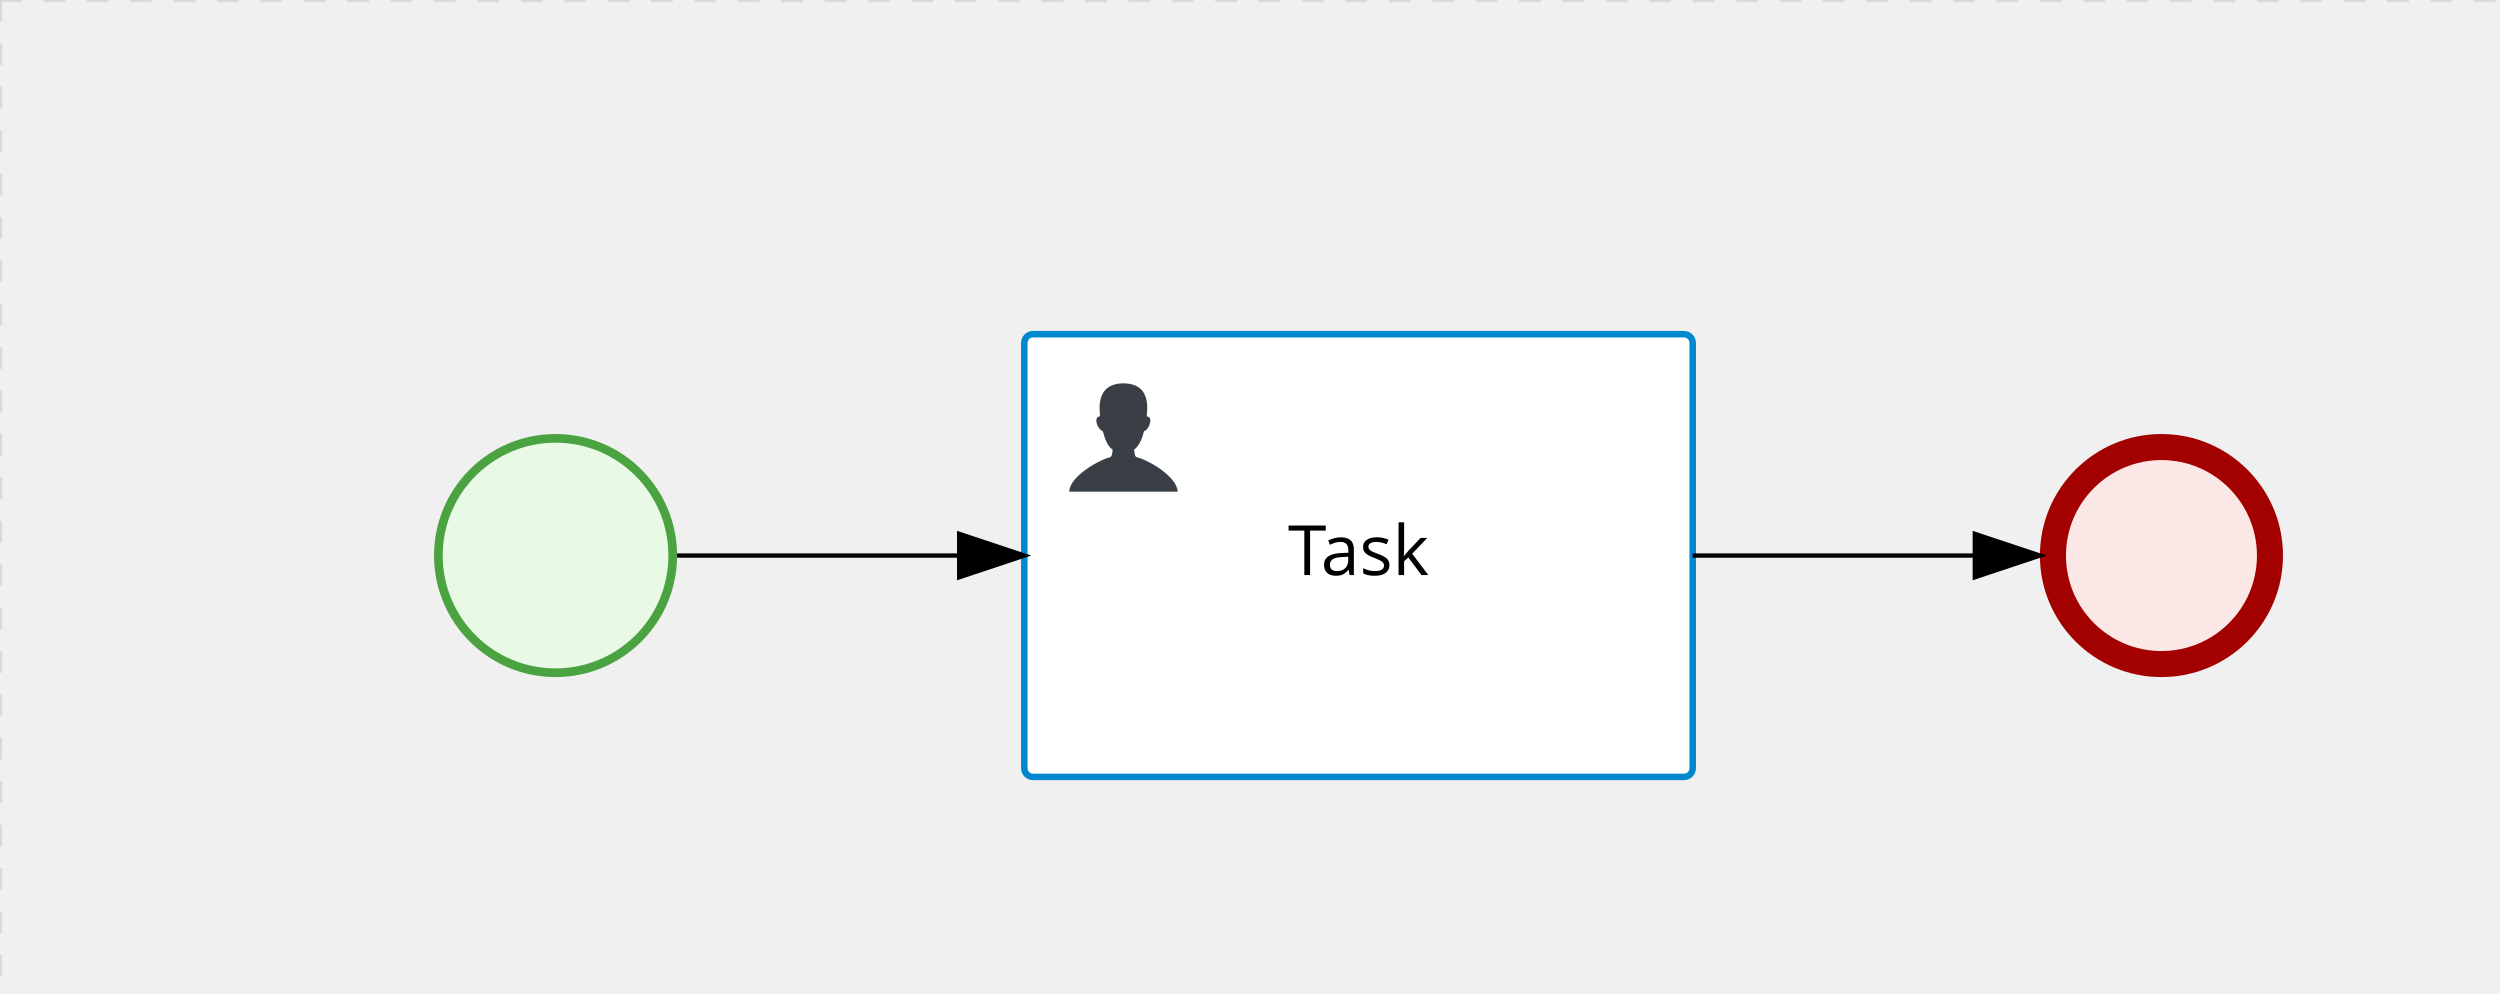
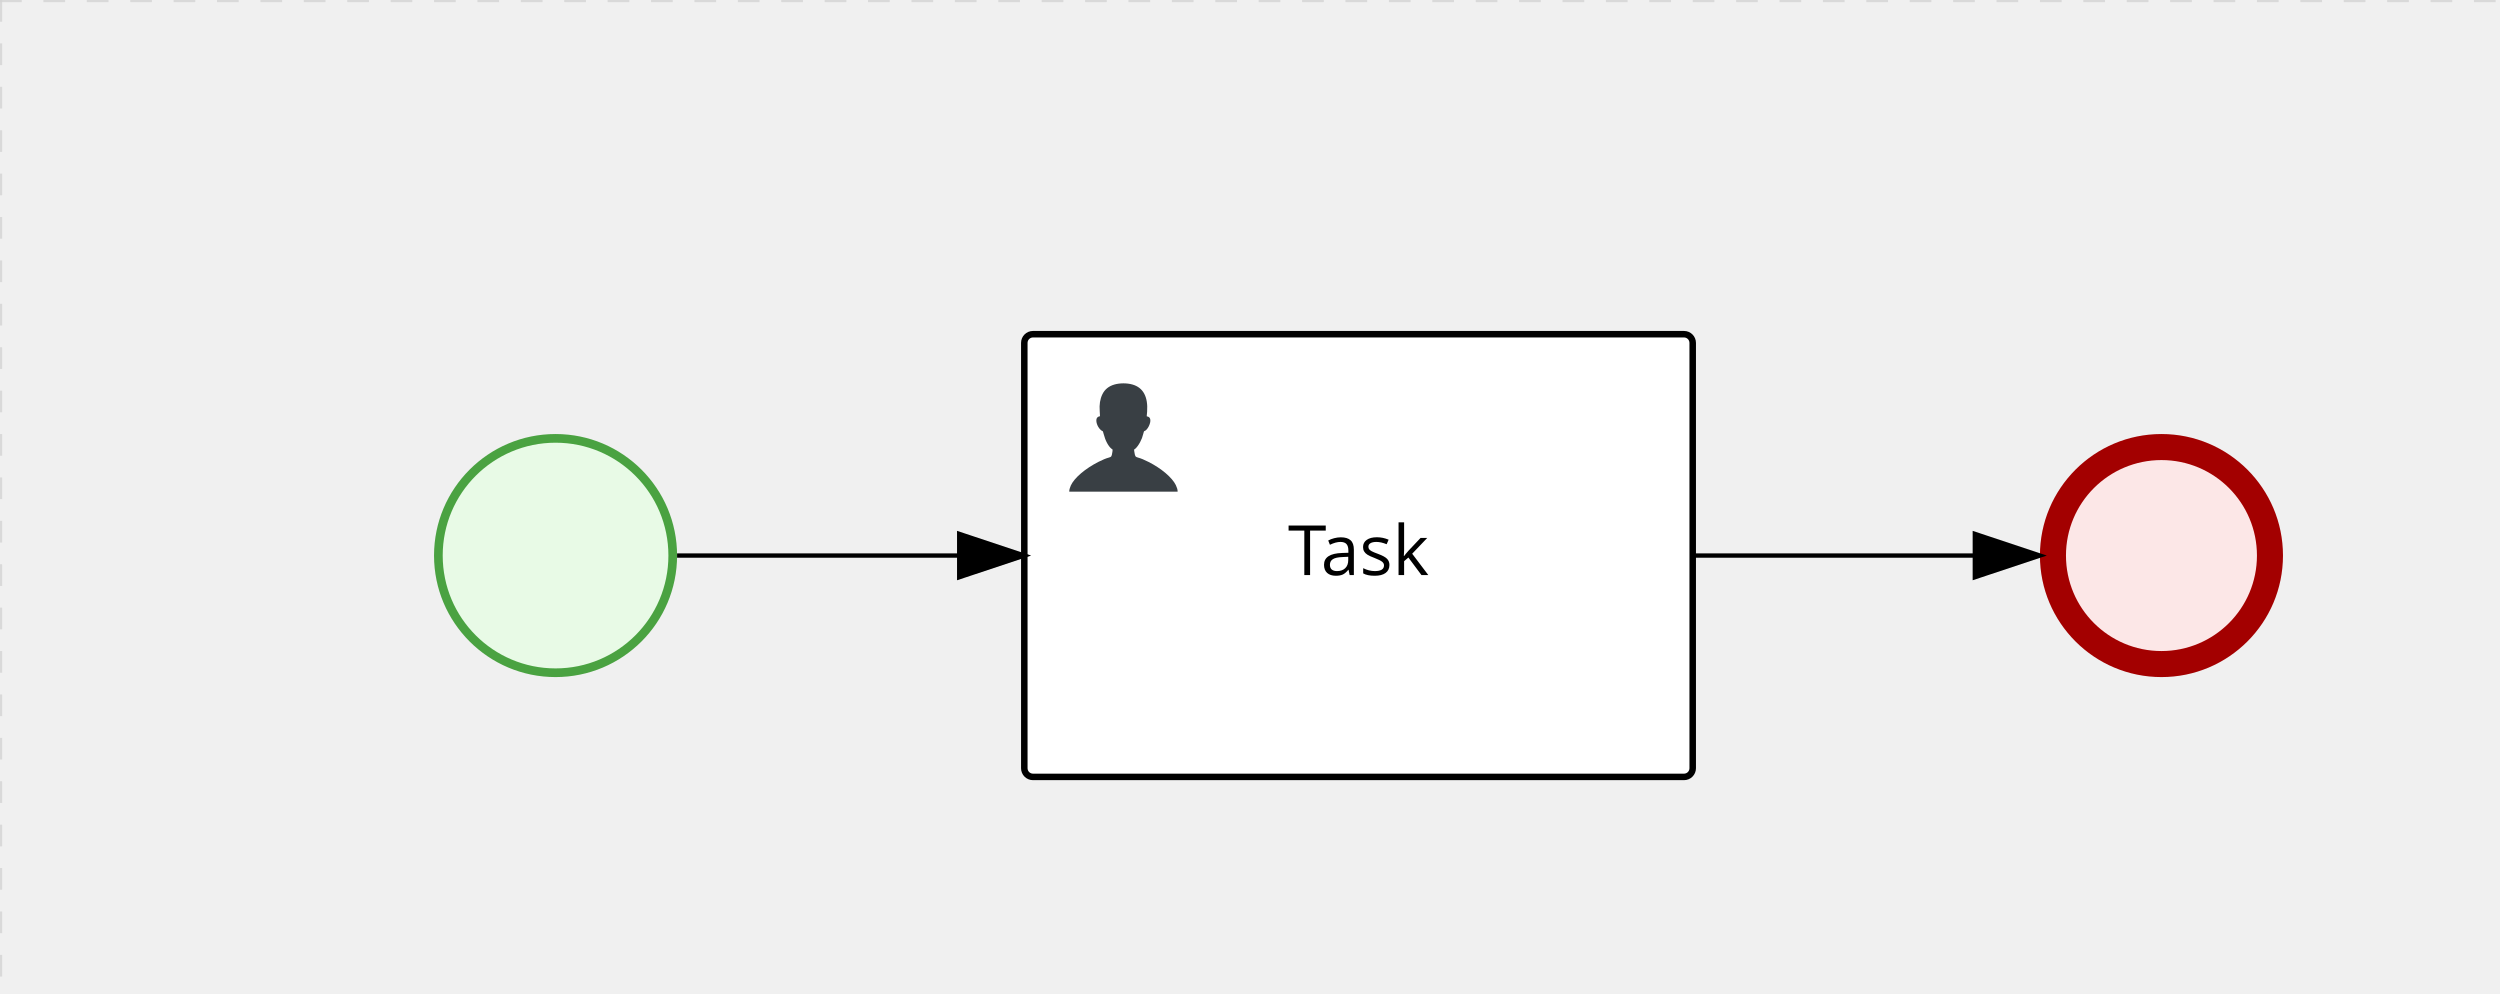
<svg xmlns="http://www.w3.org/2000/svg" version="1.1" width="576" height="229" viewBox="0 0 576 229">
  <defs />
  <g transform="matrix(1,0,0,1,0,0)">
    <g>
      <g>
        <g>
          <path fill="none" stroke="#d3d3d3" paint-order="fill stroke markers" d=" M 0 0 L 1200 0" stroke-miterlimit="10" stroke-opacity="0.8" stroke-dasharray="5" />
        </g>
        <g>
          <path fill="none" stroke="#d3d3d3" paint-order="fill stroke markers" d=" M 0 0 L 0 800" stroke-miterlimit="10" stroke-opacity="0.8" stroke-dasharray="5" />
        </g>
      </g>
      <g id="_2B2480F9-40DC-4E92-BDF7-A69562BF6ECD" bpmn2nodeid="_2B2480F9-40DC-4E92-BDF7-A69562BF6ECD" transform="matrix(1,0,0,1,236,77)">
        <g>
          <path fill="none" stroke="none" />
        </g>
        <g transform="matrix(1,0,0,1,0,0)">
          <path fill="#ffffff" stroke="none" id="_2B2480F9-40DC-4E92-BDF7-A69562BF6ECD?shapeType=BACKGROUND" paint-order="stroke fill markers" d=" M 2 0 L 152 0 L 152 0 A 2 2 0 0 1 154 2 L 154 100 L 154 100 A 2 2 0 0 1 152 102 L 2 102 L 2 102 A 2 2 0 0 1 0 100 L 0 2 L 0 2 A 2 2 0 0 1 2 0 Z" />
        </g>
        <g transform="matrix(1,0,0,1,0,0)">
-           <path fill="none" stroke="rgb(0,136,206)" id="_2B2480F9-40DC-4E92-BDF7-A69562BF6ECD?shapeType=BORDER&amp;renderType=STROKE" paint-order="fill stroke markers" d=" M 2 0 L 152 0 L 152 0 A 2 2 0 0 1 154 2 L 154 100 L 154 100 A 2 2 0 0 1 152 102 L 2 102 L 2 102 A 2 2 0 0 1 0 100 L 0 2 L 0 2 A 2 2 0 0 1 2 0 Z" stroke-miterlimit="10" stroke-width="1.5" stroke-dasharray="" />
+           <path fill="none" stroke="rgb(0,0,0)" id="_2B2480F9-40DC-4E92-BDF7-A69562BF6ECD?shapeType=BORDER&amp;renderType=STROKE" paint-order="fill stroke markers" d=" M 2 0 L 152 0 L 152 0 A 2 2 0 0 1 154 2 L 154 100 L 154 100 A 2 2 0 0 1 152 102 L 2 102 L 2 102 A 2 2 0 0 1 0 100 L 0 2 L 0 2 A 2 2 0 0 1 2 0 Z" stroke-miterlimit="10" stroke-width="1.5" stroke-dasharray="" />
        </g>
        <g>
          <g transform="matrix(0.06,0,0,0.06,9.4,9.4)">
            <g transform="matrix(1,0,0,1,0,0)">
              <path fill="#393f44" stroke="none" id="_2B2480F9-40DC-4E92-BDF7-A69562BF6ECDundefined" paint-order="stroke fill markers" d=" M 0 0 M 16 445.21 C 16 440.869 18.784 431.129 22.001 424.217 C 35.768 394.64 77.283 359.28 129 333.084 C 144.516 325.224 157.347 319.964 167.807 317.174 C 171.932 316.074 175.729 314.414 176.525 313.363 C 178.894 310.234 180.914 302.908 181.727 294.5 L 182.5 286.5 L 178.507 283.455 C 166.303 274.146 154.284 251.678 148.04 226.5 C 145.611 216.707 145.056 215.462 142.984 215.158 C 141.703 214.97 138.083 212.243 134.939 209.099 C 123.233 197.393 116.891 177.376 121.44 166.49 C 123.002 162.751 128.155 159.01 131.75 159.004 C 134.448 159 134.471 158.603 132.914 138.788 C 130.927 113.496 134.279 92.265 143.132 74.076 C 152.232 55.38 167.569 42.882 189.049 36.66 C 210.203 30.532 237.797 30.532 258.951 36.66 C 300.042 48.563 318.958 83.806 314.955 141 C 314.32 150.075 313.624 157.788 313.409 158.14 C 313.194 158.493 314.575 159.073 316.479 159.43 C 328.929 161.766 330.986 177.018 321.496 196.621 C 316.903 206.109 309.357 214.508 304.817 215.185 C 303.023 215.453 302.293 217.146 299.943 226.5 C 296.659 239.567 294.474 245.305 287.948 257.995 C 282.491 268.606 273.035 281.109 268.108 284.229 L 264.871 286.278 L 265.518 292.889 C 266.345 301.33 268.639 309.871 270.877 312.837 C 272.067 314.415 275.002 315.79 280.063 317.139 C 291.069 320.075 303.617 325.274 321 334.102 C 369.815 358.891 410.848 393.758 425.032 422.5 C 429.07 430.682 432 440.232 432 445.21 L 432 448 L 224 448 L 16 448 L 16 445.21 Z" />
            </g>
          </g>
        </g>
        <g transform="matrix(1,0,0,1,4.04,13.68)">
          <g transform="matrix(0.04,0,0,0.04,63.36,69.12)">
            <g transform="matrix(1,0,0,1,0,0)">
              <path fill="none" stroke="none" />
            </g>
            <g transform="matrix(1,0,0,1,0,0)">
              <path fill="none" stroke="none" />
            </g>
          </g>
        </g>
        <g transform="matrix(1,0,0,1,60.75,43.5)">
          <text fill="#000000" stroke="none" font-family="Open Sans" font-size="12pt" font-style="normal" font-weight="normal" text-decoration="normal" x="16.25" y="12" text-anchor="middle" dominant-baseline="alphabetic">Task</text>
        </g>
      </g>
      <g id="_CCADDDF7-0439-41DB-AC4E-2E8B0618FA8F" bpmn2nodeid="_CCADDDF7-0439-41DB-AC4E-2E8B0618FA8F" transform="matrix(1,0,0,1,470,100)">
        <g>
          <path fill="none" stroke="none" />
        </g>
        <g transform="matrix(0.125,0,0,0.125,0,0)">
          <g transform="matrix(1,0,0,1,0,0)">
            <path fill="#fce7e7" stroke="none" id="_CCADDDF7-0439-41DB-AC4E-2E8B0618FA8F?shapeType=BACKGROUND" paint-order="stroke fill markers" d=" M 0 0 M 444 224 C 444 263.9 434.2 300.8 414.4 334.5 C 394.7 368.2 368 394.9 334.4 414.5 C 300.8 434.1 263.9 444 224 444 C 184.1 444 147.2 434.2 113.5 414.4 C 79.8 394.7 53.1 368 33.5 334.4 C 13.9 300.8 4 263.9 4 224 C 4 184.1 13.8 147.2 33.6 113.5 C 53.4 79.8 80.1 53.1 113.6 33.5 C 147.1 13.9 184.1 4 224 4 C 263.9 4 300.8 13.8 334.5 33.6 C 368.2 53.4 394.9 80.1 414.5 113.6 C 434.1 147.1 444 184.1 444 224 Z" />
          </g>
          <g>
            <g transform="matrix(1,0,0,1,0,0)">
              <g transform="matrix(1,0,0,1,0,0)">
                <path fill="#a30000" stroke="none" id="_CCADDDF7-0439-41DB-AC4E-2E8B0618FA8F?shapeType=BORDER&amp;renderType=FILL" paint-order="stroke fill markers" d=" M 0 0 M 224 0 C 100.3 0 0 100.3 0 224 C 0 347.7 100.3 448 224 448 C 347.7 448 448 347.7 448 224 C 448 100.3 347.7 0 224 0 Z M 0 0 M 224 400 C 126.8 400 48 321.2 48 224 C 48 126.8 126.8 48 224 48 C 321.2 48 400 126.8 400 224 C 400 321.2 321.2 400 224 400 Z" />
              </g>
            </g>
          </g>
        </g>
        <g transform="matrix(1,0,0,1,28,61)" />
      </g>
      <g id="_191D9A71-FCCF-48CE-8173-AA877DA83885" bpmn2nodeid="_191D9A71-FCCF-48CE-8173-AA877DA83885" transform="matrix(1,0,0,1,100,100)">
        <g>
          <path fill="none" stroke="none" />
        </g>
        <g transform="matrix(0.125,0,0,0.125,0,0)">
          <g transform="matrix(1,0,0,1,0,0)">
            <path fill="#e8fae6" stroke="none" id="_191D9A71-FCCF-48CE-8173-AA877DA83885?shapeType=BACKGROUND" paint-order="stroke fill markers" d=" M 0 0 M 444 224 C 444 263.9 434.2 300.8 414.4 334.5 C 394.7 368.2 368 394.9 334.4 414.5 C 300.8 434.1 263.9 444 224 444 C 184.1 444 147.2 434.2 113.5 414.4 C 79.8 394.7 53.1 368 33.5 334.4 C 13.9 300.8 4 263.9 4 224 C 4 184.1 13.8 147.2 33.6 113.5 C 53.4 79.8 80.1 53.1 113.6 33.5 C 147.1 13.9 184.1 4 224 4 C 263.9 4 300.8 13.8 334.5 33.6 C 368.2 53.4 394.9 80.1 414.5 113.6 C 434.1 147.1 444 184.1 444 224 Z" />
          </g>
          <g>
            <g transform="matrix(1,0,0,1,0,0)">
              <g transform="matrix(1,0,0,1,0,0)">
                <path fill="rgb(74,162,65)" stroke="none" id="_191D9A71-FCCF-48CE-8173-AA877DA83885?shapeType=BORDER&amp;renderType=FILL" paint-order="stroke fill markers" d=" M 0 0 M 224 0 C 100.3 0 0 100.3 0 224 C 0 347.7 100.3 448 224 448 C 347.7 448 448 347.7 448 224 C 448 100.3 347.7 0 224 0 Z M 0 0 M 224 432 C 109.1 432 16 338.9 16 224 C 16 109.1 109.1 16 224 16 C 338.9 16 432 109.1 432 224 C 432 338.9 338.9 432 224 432 Z" />
              </g>
            </g>
          </g>
        </g>
        <g transform="matrix(1,0,0,1,28,61)" />
      </g>
      <g id="_5AD85D1C-0BD0-4FF7-A62F-85351ACC67D4" bpmn2nodeid="_5AD85D1C-0BD0-4FF7-A62F-85351ACC67D4">
        <g>
          <path fill="none" stroke="#000000" paint-order="fill stroke markers" d=" M 156 128 L 221 128" stroke-miterlimit="10" stroke-dasharray="" />
        </g>
        <g transform="matrix(1,0,0,1,156,128)" />
        <g transform="matrix(6.123233995736766e-17,1,-1,6.123233995736766e-17,236,123)">
          <path fill="#000000" stroke="#000000" paint-order="fill stroke markers" d=" M 10 15 L 0 15 L 5 0 Z" stroke-miterlimit="10" stroke-dasharray="" />
        </g>
        <g transform="matrix(1,0,0,1,156,118)" />
      </g>
      <g id="_1A1C7A60-1B8D-426A-B34A-C3D30AD65A1F" bpmn2nodeid="_1A1C7A60-1B8D-426A-B34A-C3D30AD65A1F">
        <g>
          <path fill="none" stroke="#000000" paint-order="fill stroke markers" d=" M 390 128 L 455 128" stroke-miterlimit="10" stroke-dasharray="" />
        </g>
        <g transform="matrix(1,0,0,1,390,128)" />
        <g transform="matrix(6.123233995736766e-17,1,-1,6.123233995736766e-17,470,123)">
          <path fill="#000000" stroke="#000000" paint-order="fill stroke markers" d=" M 10 15 L 0 15 L 5 0 Z" stroke-miterlimit="10" stroke-dasharray="" />
        </g>
        <g transform="matrix(1,0,0,1,390,118)" />
      </g>
      <g transform="matrix(1,0,0,1,470,100)" />
      <g transform="matrix(1,0,0,1,100,100)" />
      <g transform="matrix(1,0,0,1,236,77)" />
    </g>
  </g>
</svg>
